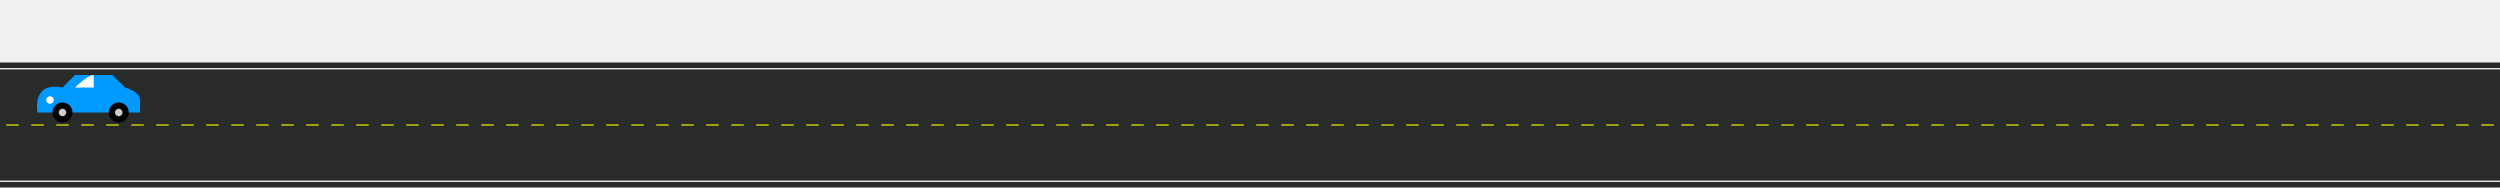
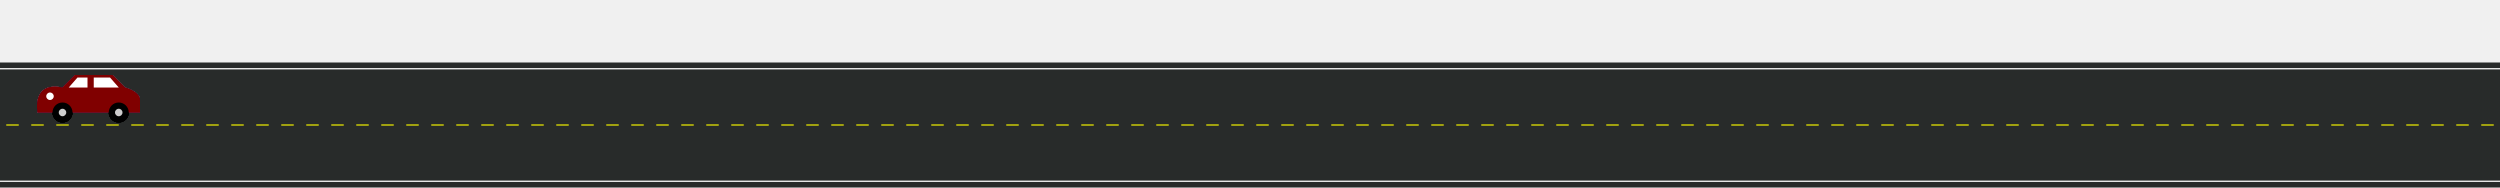
<svg xmlns="http://www.w3.org/2000/svg" version="1.1" width="2000" height="150">
  <rect x="0" y="50" height="100" width="2000" fill="#282B2A" />
  <line x1="0" x2="2000" y1="55" y2="55" stroke="#FFFFFF" stroke-width="1" />
  <line x1="0" x2="2000" y1="145" y2="145" stroke="#FFFFFF" stroke-width="1" />
  <line x1="5" x2="2000" y1="100" y2="100" stroke="#E5E500" stroke-width="1" stroke-dasharray="10,10" />
  <g id="car1" fill="none">
    <path d="M 30,90 C 30,90 25,65 50,70 L 50,70 60,60 L 60,60 90,60 L 90,60 100,70 C 100,70 112,73 112,80 L 112,90 30,90 Z" fill="#0099ff" />
    <circle cx="50" cy="90" r="8" fill="#000000" />
    <circle cx="50" cy="90" r="3" fill="#cccccc" />
    <circle cx="95" cy="90" r="8" fill="#000000" />
    <circle cx="95" cy="90" r="3" fill="#cccccc" />
-     <circle cx="40" cy="80" r="3" fill="#ffffff" />
-     <path d="M 60,70 C 60,70 70,60 75,60 L 75,60 75,70 L 75,70 65,70" fill="#ffffff" />
+     <circle cx="40" cy="77" r="3" fill="#ffffff" />
+     <path d="M 55,70 L 55,70 62,62 L 62,62 70,62 L 70,65 70,70 L 70,70 55,70" fill="#ffffff" />
+     <path d="M 75,62 L 75,62 88,62 L 88,62 95,70 L 85,70 75,70 L 75,70 75,62" fill="#ffffff" />
+     <animateMotion from="2000,0" to="-200,0" dur="15s" fill="freeze" repeatCount="indefinite" id="car1anim" />
+   </g>
+   <g id="car2" fill="none">
+     <path d="M 30,90 C 30,90 25,65 50,70 L 50,70 60,60 L 60,60 90,60 L 90,60 100,70 C 100,70 112,73 112,80 L 112,90 30,90 Z" fill="#ff9900" />
+     <circle cx="50" cy="90" r="8" fill="#000000" />
+     <circle cx="50" cy="90" r="3" fill="#cccccc" />
+     <circle cx="95" cy="90" r="8" fill="#000000" />
+     <circle cx="95" cy="90" r="3" fill="#cccccc" />
+     <circle cx="40" cy="77" r="3" fill="#ffffff" />
+     <path d="M 55,70 L 55,70 62,62 L 62,62 70,62 L 70,65 70,70 L 70,70 55,70" fill="#ffffff" />
+     <path d="M 75,62 L 75,62 88,62 L 88,62 95,70 L 85,70 75,70 L 75,70 75,62" fill="#ffffff" />
+     <animateMotion from="2000,0" to="-200,0" dur="15s" fill="freeze" repeatCount="indefinite" id="car2anim" begin="5s" />
+   </g>
+   <g id="car3" fill="none">
+     <path d="M 30,90 C 30,90 25,65 50,70 L 50,70 60,60 L 60,60 90,60 L 90,60 100,70 C 100,70 112,73 112,80 L 112,90 30,90 Z" fill="#595959" />
+     <circle cx="50" cy="90" r="8" fill="#000000" />
+     <circle cx="50" cy="90" r="3" fill="#cccccc" />
+     <circle cx="95" cy="90" r="8" fill="#000000" />
+     <circle cx="95" cy="90" r="3" fill="#cccccc" />
+     <circle cx="40" cy="77" r="3" fill="#ffffff" />
+     <path d="M 55,70 L 55,70 62,62 L 62,62 70,62 L 70,65 70,70 L 70,70 55,70" fill="#ffffff" />
+     <path d="M 75,62 L 75,62 88,62 L 88,62 95,70 L 85,70 75,70 L 75,70 75,62" fill="#ffffff" />
+     <animateMotion from="2000,40" to="-200,40" dur="15s" fill="freeze" repeatCount="indefinite" id="car3anim" begin="3s" />
+   </g>
+   <g id="car4" fill="none">
+     <path d="M 30,90 C 30,90 25,65 50,70 L 50,70 60,60 L 60,60 90,60 L 90,60 100,70 C 100,70 112,73 112,80 L 112,90 30,90 Z" fill="#ff1a1a" />
+     <circle cx="50" cy="90" r="8" fill="#000000" />
+     <circle cx="50" cy="90" r="3" fill="#cccccc" />
+     <circle cx="95" cy="90" r="8" fill="#000000" />
+     <circle cx="95" cy="90" r="3" fill="#cccccc" />
+     <circle cx="40" cy="77" r="3" fill="#ffffff" />
+     <path d="M 55,70 L 55,70 62,62 L 62,62 70,62 L 70,65 70,70 L 70,70 55,70" fill="#ffffff" />
+     <path d="M 75,62 L 75,62 88,62 L 88,62 95,70 L 85,70 75,70 L 75,70 75,62" fill="#ffffff" />
+     <animateMotion from="2000,40" to="-200,40" dur="15s" fill="freeze" repeatCount="indefinite" id="car4anim" begin="8s" />
+   </g>
+   <g id="car5" fill="none">
+     <path d="M 30,90 C 30,90 25,65 50,70 L 50,70 60,60 L 60,60 90,60 L 90,60 100,70 C 100,70 112,73 112,80 L 112,90 30,90 Z" fill="#000066" />
+     <circle cx="50" cy="90" r="8" fill="#000000" />
+     <circle cx="50" cy="90" r="3" fill="#cccccc" />
+     <circle cx="95" cy="90" r="8" fill="#000000" />
+     <circle cx="95" cy="90" r="3" fill="#cccccc" />
+     <circle cx="40" cy="77" r="3" fill="#ffffff" />
+     <path d="M 55,70 L 55,70 62,62 L 62,62 70,62 L 70,65 70,70 L 70,70 55,70" fill="#ffffff" />
+     <path d="M 75,62 L 75,62 88,62 L 88,62 95,70 L 85,70 75,70 L 75,70 75,62" fill="#ffffff" />
+     <animateMotion from="2000,0" to="-200,0" dur="15s" fill="freeze" repeatCount="indefinite" id="car5anim" begin="10s" />
+   </g>
+   <g id="car6" fill="none">
+     <path d="M 30,90 C 30,90 25,65 50,70 L 50,70 60,60 L 60,60 90,60 L 90,60 100,70 C 100,70 112,73 112,80 L 112,90 30,90 Z" fill="#800000" />
+     <circle cx="50" cy="90" r="8" fill="#000000" />
+     <circle cx="50" cy="90" r="3" fill="#cccccc" />
+     <circle cx="95" cy="90" r="8" fill="#000000" />
+     <circle cx="95" cy="90" r="3" fill="#cccccc" />
+     <circle cx="40" cy="77" r="3" fill="#ffffff" />
+     <path d="M 55,70 L 55,70 62,62 L 62,62 70,62 L 70,65 70,70 L 70,70 55,70" fill="#ffffff" />
+     <path d="M 75,62 L 75,62 88,62 L 88,62 95,70 L 85,70 75,70 L 75,70 75,62" fill="#ffffff" />
+     <animateMotion from="2000,40" to="-200,40" dur="15s" fill="freeze" repeatCount="indefinite" id="car6anim" begin="13s" />
  </g>
</svg>
